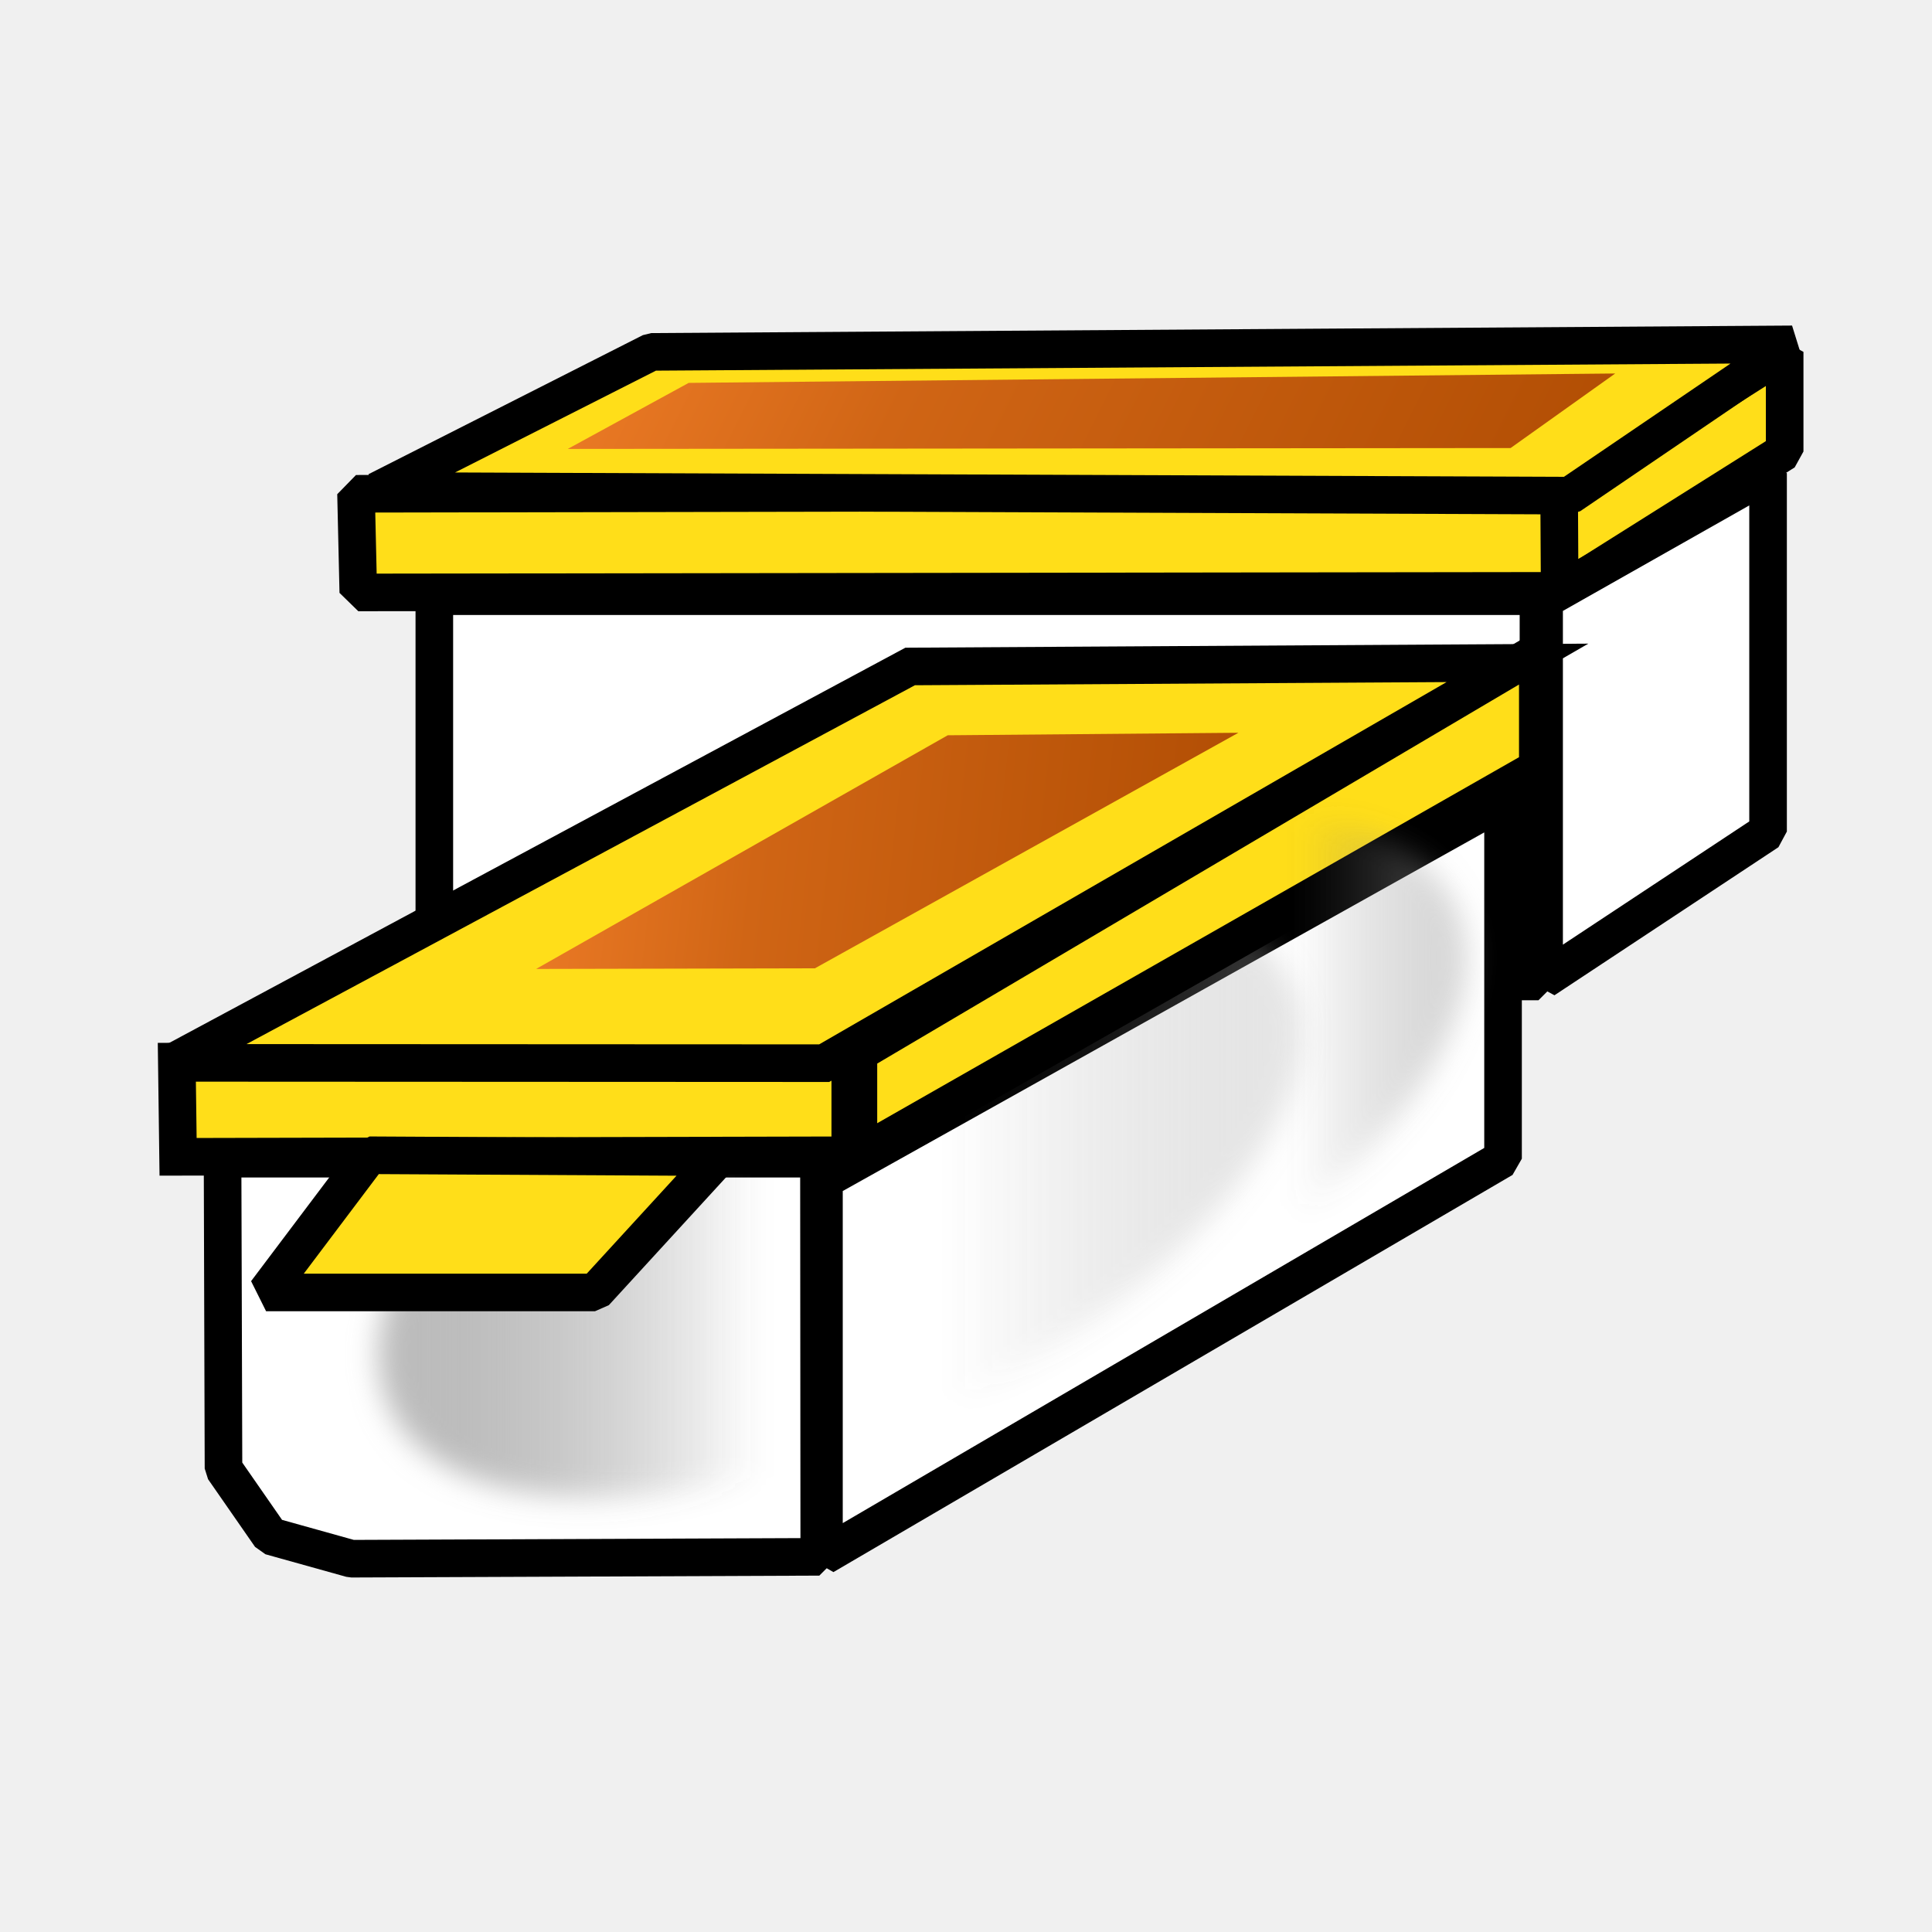
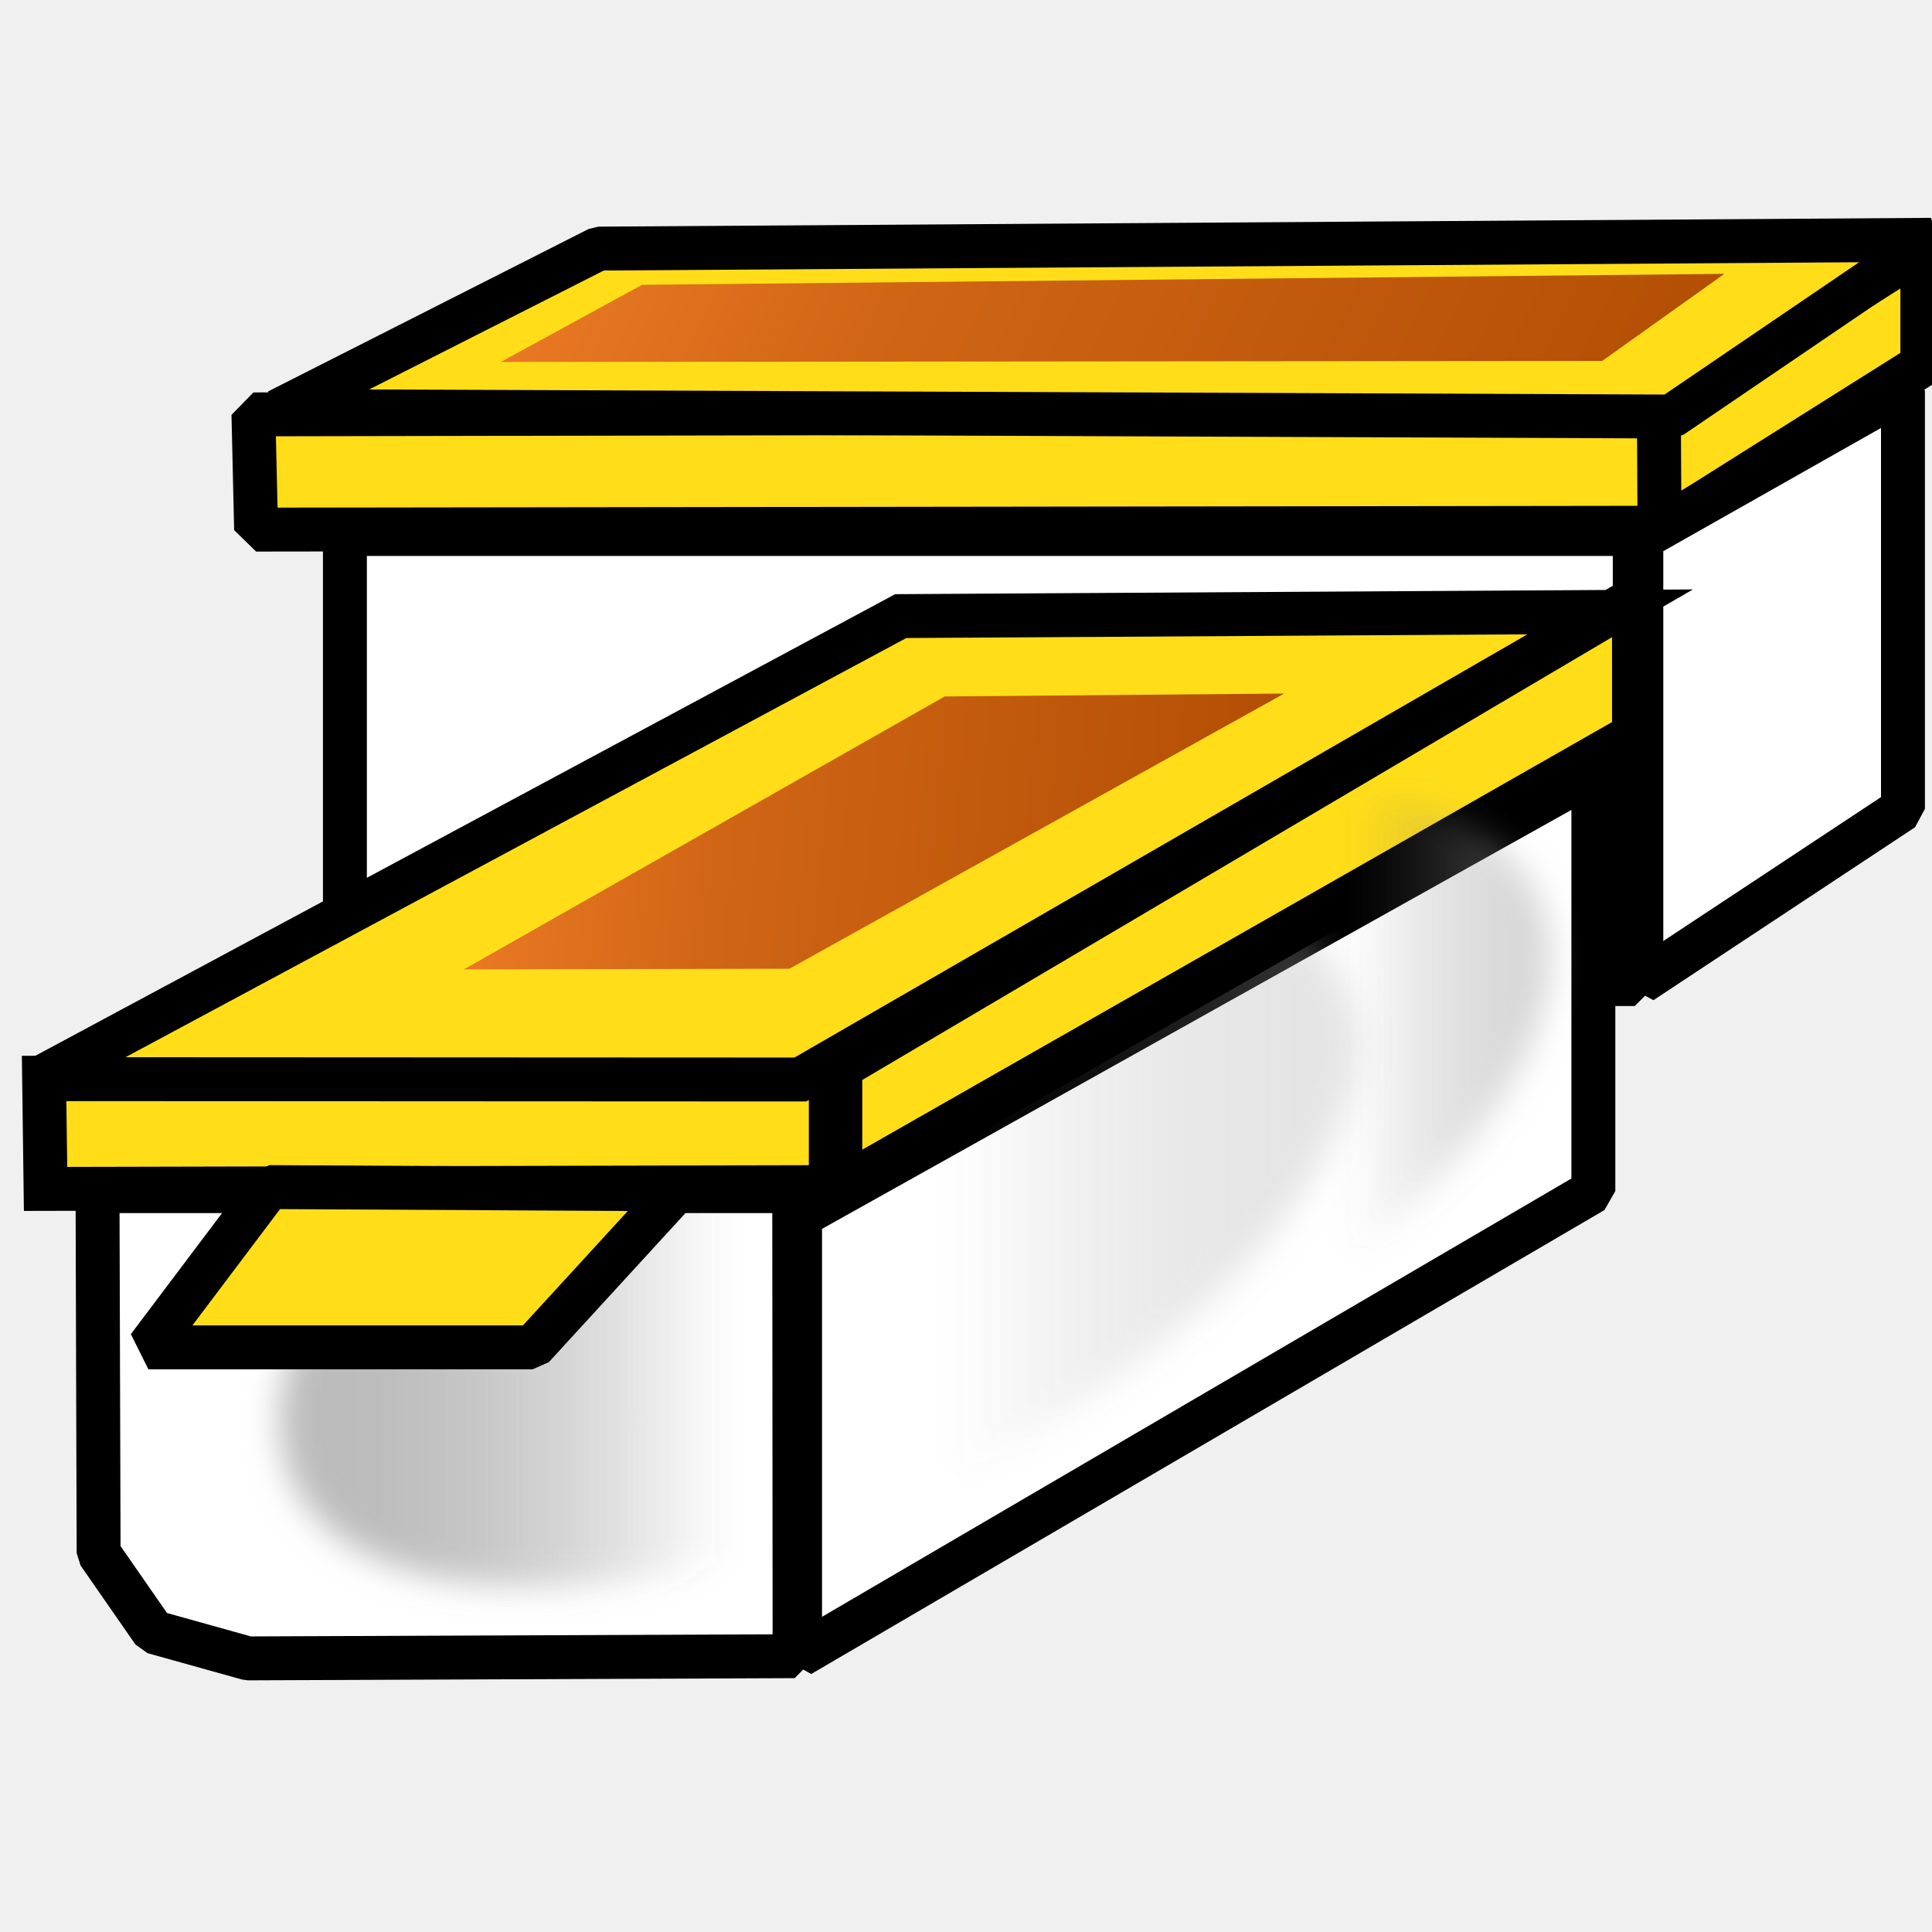
- <svg xmlns="http://www.w3.org/2000/svg" version="1.1" baseProfile="full" width="257" height="257" viewBox="0 0 257.00 257.00" enable-background="new 0 0 257.00 257.00" xml:space="preserve">
+ <svg xmlns="http://www.w3.org/2000/svg" version="1.1" baseProfile="full" width="220" height="220" viewBox="0 0 220.00 220.00" enable-background="new 0 0 220.00 220.00" xml:space="preserve">
  <g>
-     <path fill="#FFDE19" fill-opacity="1" stroke-width="5" stroke-linejoin="bevel" stroke="#000000" stroke-opacity="1" d="M 47.36,65.685L 209.36,65.383L 209.36,78.592L 47.661,78.808L 47.36,65.685 Z " />
-     <path fill="#FFDE19" fill-opacity="1" stroke-width="5" stroke-linejoin="bevel" stroke="#000000" stroke-opacity="1" d="M 207.401,65.776L 237.401,46.811L 237.401,60.06L 207.473,78.899L 207.401,65.776 Z " />
-     <path fill="#FFDE19" fill-opacity="1" stroke-width="5" stroke-linejoin="bevel" stroke="#000000" stroke-opacity="1" d="M 86.651,46.808L 238.401,45.808L 208.805,65.93L 50.151,65.308L 86.651,46.808 Z " />
-     <path fill="#FFFFFF" fill-opacity="1" stroke-width="5" stroke-linecap="square" stroke-linejoin="bevel" stroke="#000000" stroke-opacity="1" d="M 205.401,79.808L 235.193,62.945L 235.193,110.612L 205.401,130.308L 205.401,79.808 Z " />
-     <rect x="57.776" y="79.308" fill="#FFFFFF" fill-opacity="1" stroke-width="5" stroke-linecap="square" stroke-linejoin="bevel" stroke="#000000" stroke-opacity="1" width="146.875" height="51.25" />
+     <path fill="#FFDE19" fill-opacity="1" stroke-width="5" stroke-linejoin="bevel" stroke="#000000" stroke-opacity="1" d="M 28.86,47.185L 190.86,46.883L 190.86,60.092L 29.161,60.308L 28.86,47.185 Z " />
+     <path fill="#FFDE19" fill-opacity="1" stroke-width="5" stroke-linejoin="bevel" stroke="#000000" stroke-opacity="1" d="M 188.901,47.276L 218.901,28.311L 218.901,41.56L 188.973,60.399L 188.901,47.276 Z " />
+     <path fill="#FFDE19" fill-opacity="1" stroke-width="5" stroke-linejoin="bevel" stroke="#000000" stroke-opacity="1" d="M 68.151,28.308L 219.901,27.308L 190.305,47.43L 31.651,46.808L 68.151,28.308 Z " />
+     <path fill="#FFFFFF" fill-opacity="1" stroke-width="5" stroke-linecap="square" stroke-linejoin="bevel" stroke="#000000" stroke-opacity="1" d="M 186.901,61.308L 216.693,44.445L 216.693,92.112L 186.901,111.808L 186.901,61.308 Z " />
+     <rect x="39.276" y="60.809" fill="#FFFFFF" fill-opacity="1" stroke-width="5" stroke-linecap="square" stroke-linejoin="bevel" stroke="#000000" stroke-opacity="1" width="146.875" height="51.25" />
  </g>
-   <path fill="#FFFFFF" fill-opacity="1" stroke-width="5" stroke-linecap="square" stroke-linejoin="bevel" stroke="#000000" stroke-opacity="1" d="M 109.605,156.967L 199.939,106.468L 199.939,154.134L 109.605,206.967L 109.605,156.967 Z " />
-   <path fill="#FFFFFF" fill-opacity="1" stroke-width="5" stroke-linecap="square" stroke-linejoin="bevel" stroke="#000000" stroke-opacity="1" d="M 29.605,154.134L 108.939,154.134L 108.98,207.093L 46.73,207.343L 35.98,204.343L 29.73,195.343L 29.605,154.134 Z " />
+   <path fill="#FFFFFF" fill-opacity="1" stroke-width="5" stroke-linecap="square" stroke-linejoin="bevel" stroke="#000000" stroke-opacity="1" d="M 91.105,138.467L 181.439,87.968L 181.439,135.634L 91.105,188.467L 91.105,138.467 Z " />
+   <path fill="#FFFFFF" fill-opacity="1" stroke-width="5" stroke-linecap="square" stroke-linejoin="bevel" stroke="#000000" stroke-opacity="1" d="M 11.105,135.634L 90.439,135.634L 90.48,188.593L 28.23,188.843L 17.48,185.843L 11.23,176.843L 11.105,135.634 Z " />
  <linearGradient id="SVGID_Fill1_" gradientUnits="objectBoundingBox" x1="-0.049" y1="0.5" x2="1.049" y2="0.5">
    <stop offset="0.009" stop-color="#C0C0C0" stop-opacity="1" />
    <stop offset="0.198" stop-color="#8B8B8B" stop-opacity="0.502" />
    <stop offset="0.421" stop-color="#575757" stop-opacity="0" />
    <stop offset="0.611" stop-color="#626262" stop-opacity="0" />
    <stop offset="1" stop-color="#C0C0C0" stop-opacity="0.4" />
  </linearGradient>
  <filter id="Filter_GaussianBlur1_" filterUnits="userSpaceOnUse">
    <feGaussianBlur stdDeviation="1.89" />
  </filter>
-   <path fill="url(#SVGID_Fill1_)" stroke-width="0.2" stroke-linecap="square" stroke-linejoin="bevel" filter="url(#Filter_GaussianBlur1_)" d="M 97.979,130.21C 130.979,114.475 163.837,114.525 171.369,130.322C 178.902,146.119 158.256,171.681 125.256,187.416C 92.255,203.151 59.397,203.101 51.865,187.304C 44.333,171.507 64.979,145.945 97.979,130.21 Z " />
-   <path fill="#FFDE19" fill-opacity="1" stroke-width="5" stroke-linejoin="miter" stroke="#000000" stroke-opacity="1" d="M 23.522,141.218L 113.105,140.926L 113.105,153.676L 23.689,153.884L 23.522,141.218 Z " />
-   <path fill="#FFDE19" fill-opacity="1" stroke-width="5" stroke-linejoin="miter" stroke="#000000" stroke-opacity="1" d="M 22.855,141.384L 121.07,88.656L 201.855,88.176L 109.634,141.426L 22.855,141.384 Z " />
+   <path fill="url(#SVGID_Fill1_)" stroke-width="0.2" stroke-linecap="square" stroke-linejoin="bevel" filter="url(#Filter_GaussianBlur1_)" d="M 79.479,111.71C 112.479,95.975 145.337,96.025 152.869,111.822C 160.402,127.619 139.756,153.181 106.756,168.916C 73.755,184.651 40.897,184.601 33.365,168.804C 25.832,153.007 46.479,127.445 79.479,111.71 Z " />
+   <path fill="#FFDE19" fill-opacity="1" stroke-width="5" stroke-linejoin="miter" stroke="#000000" stroke-opacity="1" d="M 5.022,122.718L 94.605,122.426L 94.605,135.176L 5.189,135.384L 5.022,122.718 Z " />
+   <path fill="#FFDE19" fill-opacity="1" stroke-width="5" stroke-linejoin="miter" stroke="#000000" stroke-opacity="1" d="M 4.355,122.884L 102.57,70.156L 183.355,69.676L 91.134,122.926L 4.355,122.884 Z " />
  <linearGradient id="SVGID_Fill2_" gradientUnits="objectBoundingBox" x1="0.997" y1="0.655" x2="2.039" y2="0.655" gradientTransform="rotate(182.0244 0.997261 0.655398)">
    <stop offset="0.005" stop-color="#B24E04" stop-opacity="1" />
    <stop offset="0.661" stop-color="#D06515" stop-opacity="1" />
    <stop offset="0.995" stop-color="#EE7C27" stop-opacity="1" />
  </linearGradient>
-   <path fill="url(#SVGID_Fill2_)" stroke-width="0.2" stroke-linecap="square" stroke-linejoin="bevel" d="M 75.526,59.718L 200.943,59.6L 214.86,49.683L 91.61,50.933L 75.526,59.718 Z " />
-   <path fill="#FFDE19" fill-opacity="1" stroke-width="5" stroke-linecap="square" stroke-linejoin="bevel" stroke="#000000" stroke-opacity="1" d="M 114.189,140.051L 204.564,86.676L 204.564,102.176L 114.189,153.717L 114.189,140.051 Z " />
+   <path fill="url(#SVGID_Fill2_)" stroke-width="0.2" stroke-linecap="square" stroke-linejoin="bevel" d="M 57.026,41.218L 182.443,41.1L 196.36,31.183L 73.11,32.433L 57.026,41.218 Z " />
+   <path fill="#FFDE19" fill-opacity="1" stroke-width="5" stroke-linecap="square" stroke-linejoin="bevel" stroke="#000000" stroke-opacity="1" d="M 95.689,121.551L 186.064,68.176L 186.064,83.676L 95.689,135.217L 95.689,121.551 Z " />
  <linearGradient id="SVGID_Fill3_" gradientUnits="objectBoundingBox" x1="-0.049" y1="0.5" x2="1.049" y2="0.5">
    <stop offset="0" stop-color="#C0C0C0" stop-opacity="0" />
    <stop offset="0.195" stop-color="#989898" stop-opacity="0" />
    <stop offset="0.426" stop-color="#707070" stop-opacity="0" />
    <stop offset="0.787" stop-color="#6C6C6C" stop-opacity="0" />
    <stop offset="0.986" stop-color="#B9B9B9" stop-opacity="0.6" />
  </linearGradient>
  <filter id="Filter_GaussianBlur2_" filterUnits="userSpaceOnUse">
    <feGaussianBlur stdDeviation="1.89" />
  </filter>
-   <path fill="url(#SVGID_Fill3_)" stroke-width="0.2" stroke-linecap="square" stroke-linejoin="bevel" filter="url(#Filter_GaussianBlur2_)" d="M 120.133,120.198C 153.133,104.463 185.992,104.513 193.524,120.31C 201.056,136.107 180.411,161.669 147.41,177.404C 114.41,193.139 81.552,193.089 74.019,177.292C 66.487,161.495 87.133,135.933 120.133,120.198 Z " />
-   <path fill="#FFDE19" fill-opacity="1" stroke-width="5" stroke-linejoin="bevel" stroke="#000000" stroke-opacity="1" d="M 49.147,153.676L 95.647,153.926L 79.147,171.926L 35.397,171.926L 49.147,153.676 Z " />
+   <path fill="url(#SVGID_Fill3_)" stroke-width="0.2" stroke-linecap="square" stroke-linejoin="bevel" filter="url(#Filter_GaussianBlur2_)" d="M 101.633,101.698C 134.633,85.963 167.492,86.013 175.024,101.81C 182.556,117.607 161.911,143.169 128.91,158.904C 95.91,174.639 63.052,174.589 55.519,158.792C 47.987,142.995 68.633,117.433 101.633,101.698 Z " />
+   <path fill="#FFDE19" fill-opacity="1" stroke-width="5" stroke-linejoin="bevel" stroke="#000000" stroke-opacity="1" d="M 30.647,135.176L 77.147,135.426L 60.647,153.426L 16.897,153.426L 30.647,135.176 Z " />
  <linearGradient id="SVGID_Fill4_" gradientUnits="objectBoundingBox" x1="0.997" y1="0.655" x2="2.039" y2="0.655" gradientTransform="rotate(182.0244 0.99726 0.655409)">
    <stop offset="0.005" stop-color="#B24E04" stop-opacity="1" />
    <stop offset="0.661" stop-color="#D06515" stop-opacity="1" />
    <stop offset="0.995" stop-color="#EE7C27" stop-opacity="1" />
  </linearGradient>
-   <path fill="url(#SVGID_Fill4_)" stroke-width="0.2" stroke-linecap="square" stroke-linejoin="bevel" d="M 71.318,128.891L 108.401,128.808L 164.735,97.475L 126.068,97.808L 71.318,128.891 Z " />
+   <path fill="url(#SVGID_Fill4_)" stroke-width="0.2" stroke-linecap="square" stroke-linejoin="bevel" d="M 52.818,110.391L 89.901,110.308L 146.235,78.975L 107.568,79.308L 52.818,110.391 Z " />
</svg>
